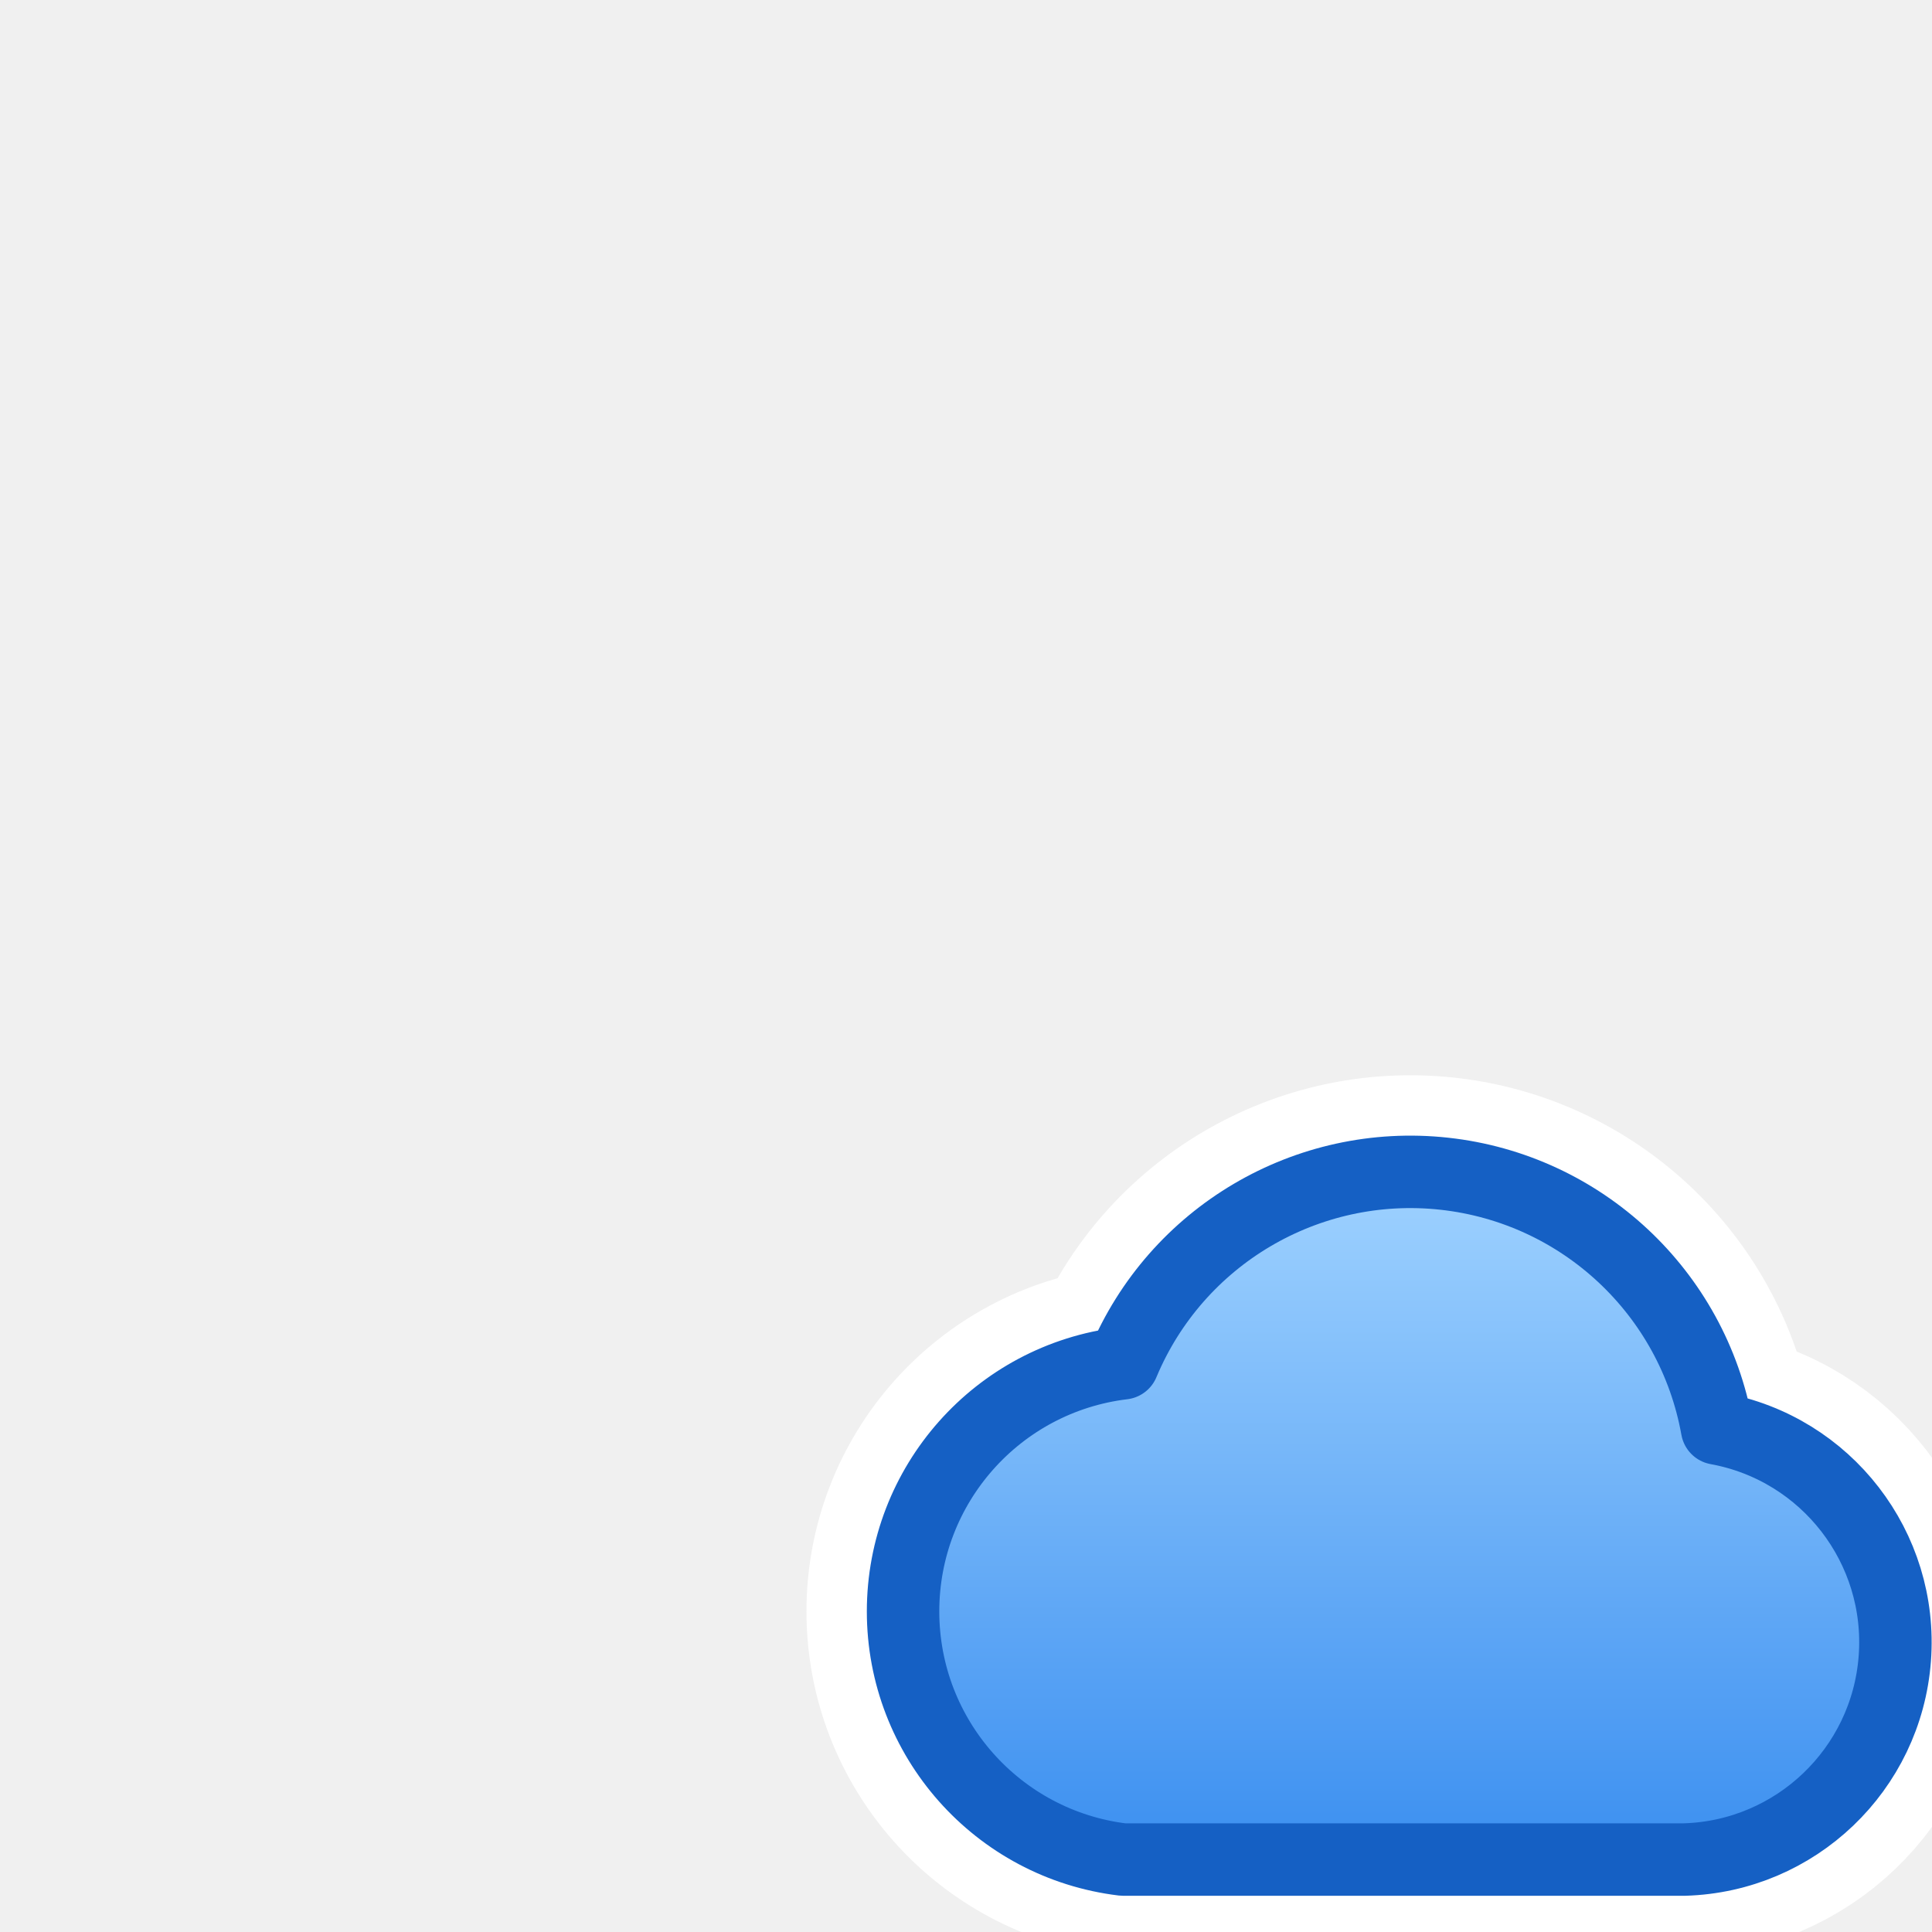
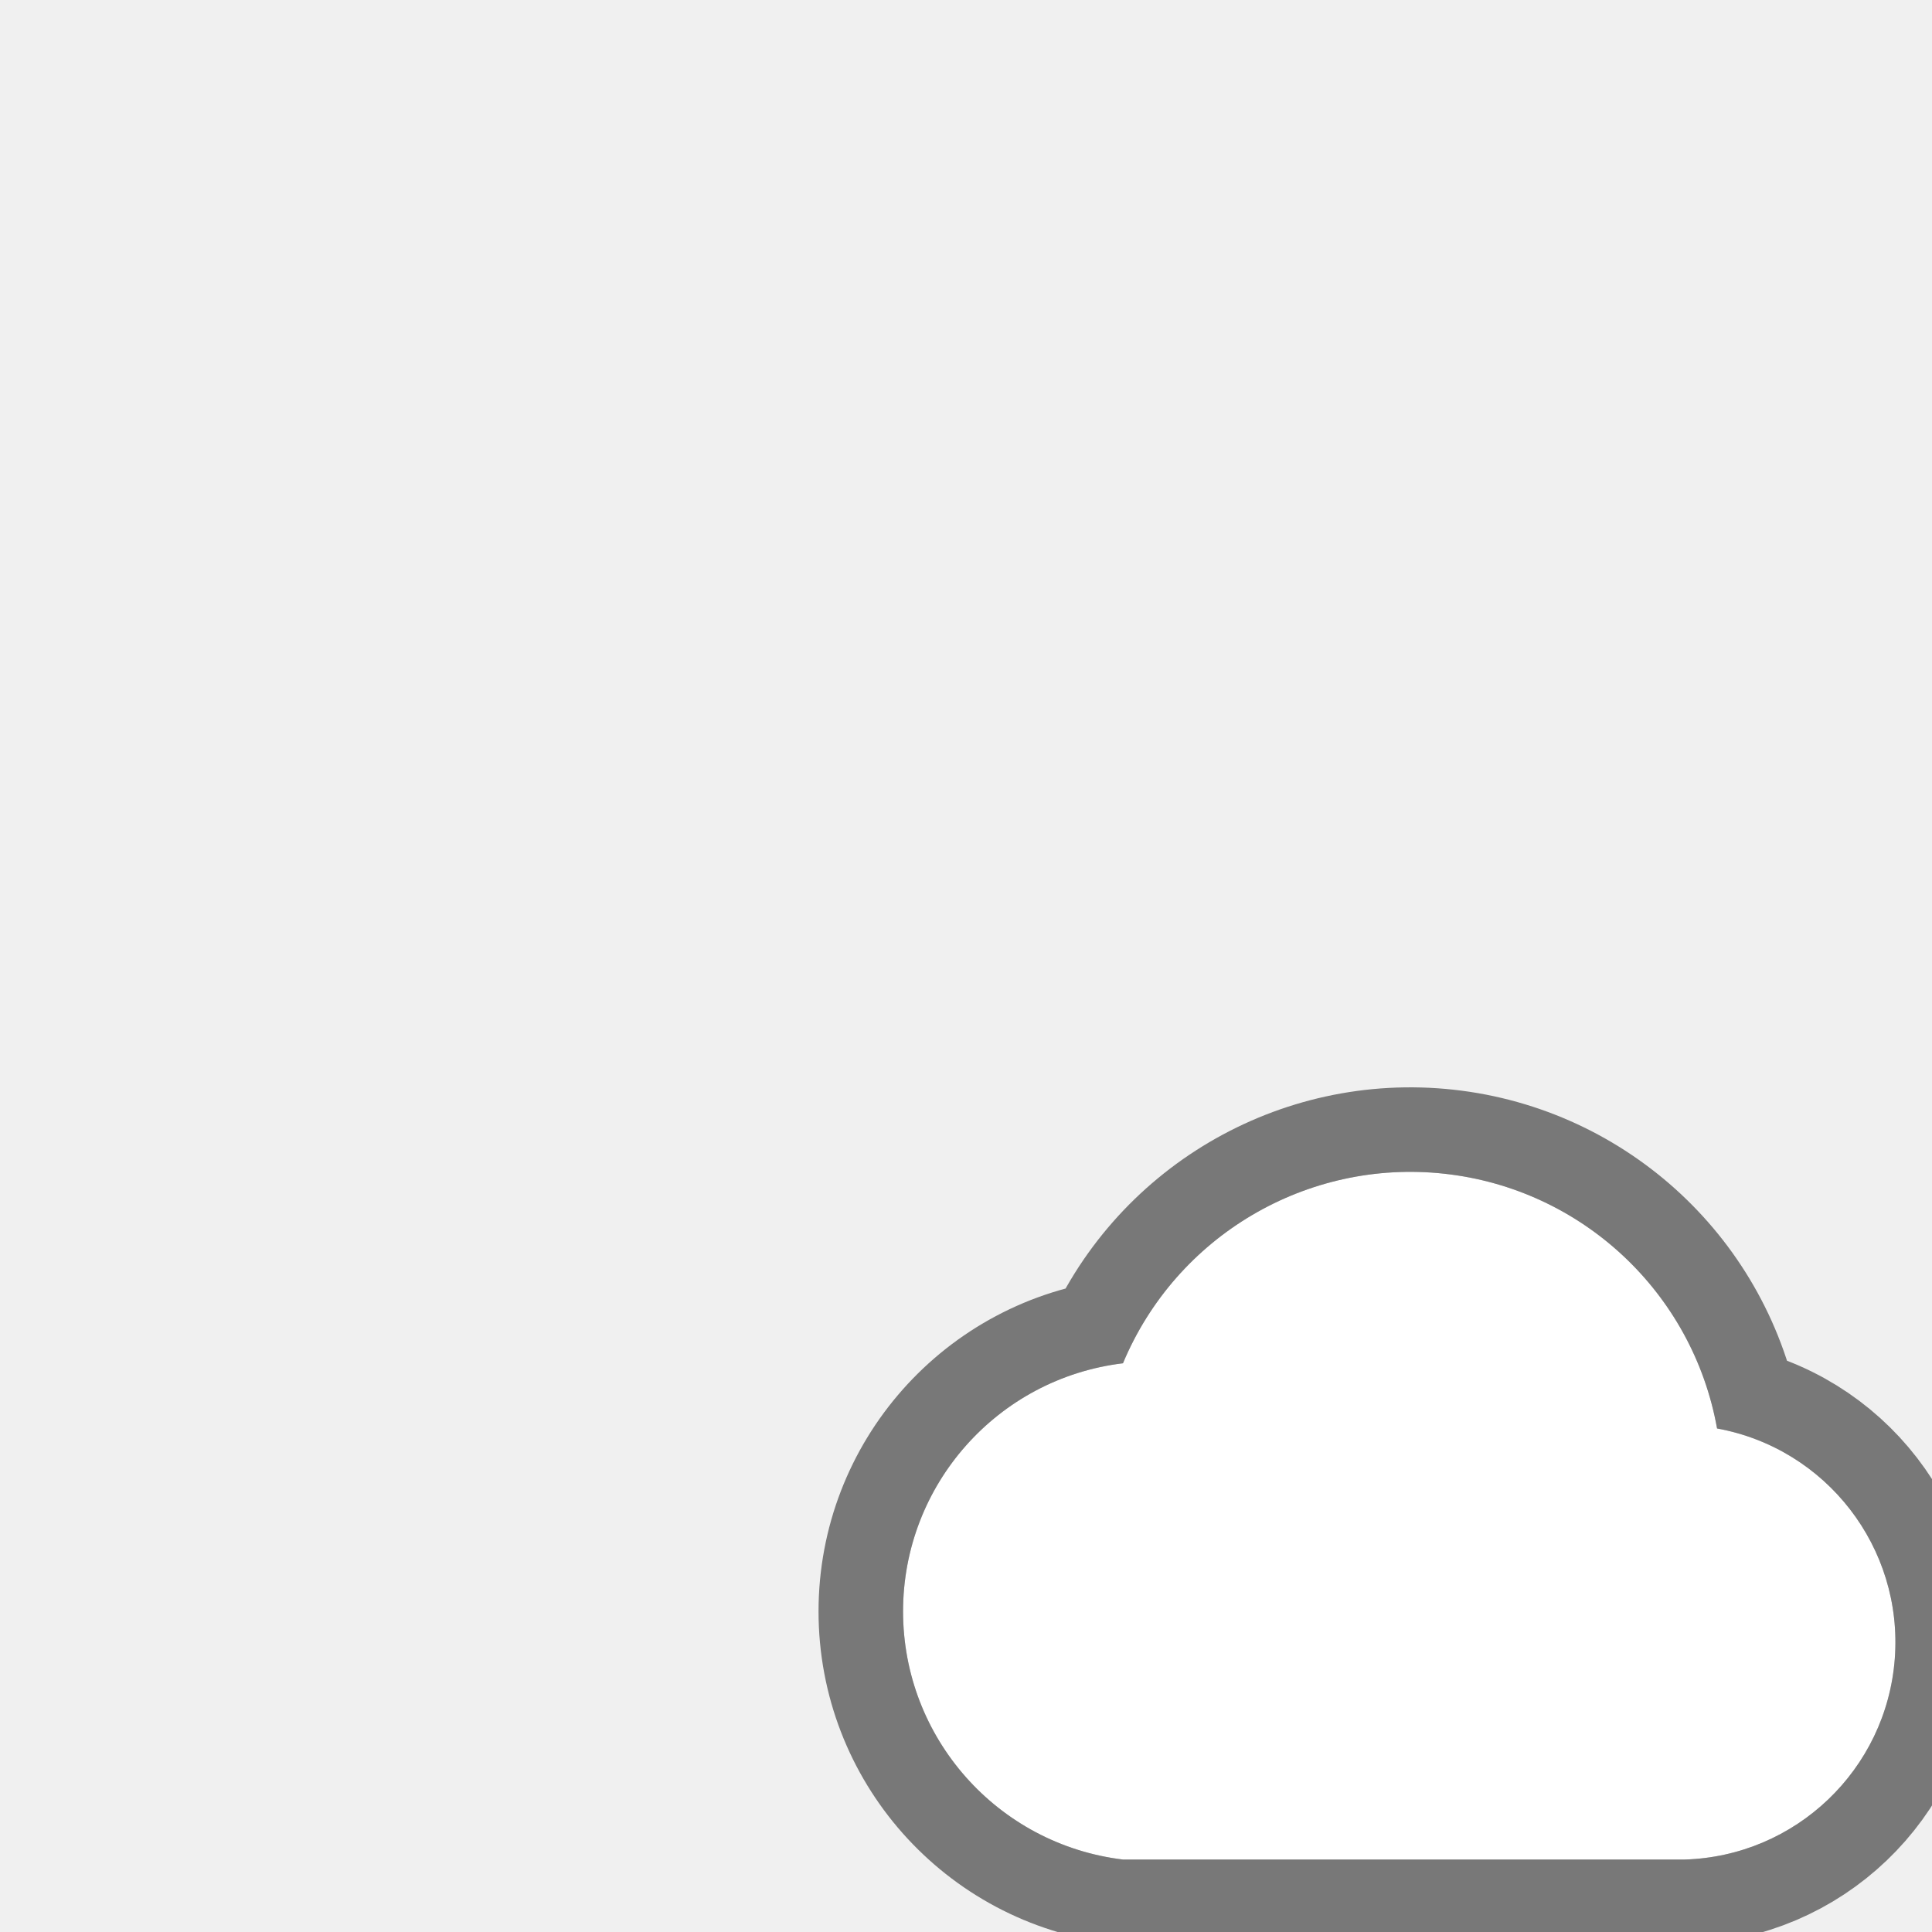
<svg xmlns="http://www.w3.org/2000/svg" viewBox="0 0 16 16">
-   <defs>
-     <linearGradient id="g0" x2="0" y2="1">
-       <stop offset="0" stop-color="#9fd2ff" />
-       <stop offset="1" stop-color="#3b8ff0" />
-     </linearGradient>
-   </defs>
-   <path d="M9.30 15.40H13.95A1.80 1.80 0 0 0 14.22 11.83A2.58 2.58 0 0 0 9.30 11.29A2.07 2.07 0 0 0 9.30 15.40Z" fill="#ffffff" stroke="#ffffff" stroke-width="1.6" stroke-linejoin="round" />
-   <path d="M9.30 15.40H13.95A1.80 1.80 0 0 0 14.22 11.83A2.58 2.58 0 0 0 9.30 11.29A2.07 2.07 0 0 0 9.30 15.40Z" fill="url(#g0)" stroke="#1560c4" stroke-width="0.6" stroke-linejoin="round" />
+   <path d="M9.30 15.40H13.95A1.80 1.80 0 0 0 14.22 11.83A2.58 2.58 0 0 0 9.30 11.29A2.07 2.07 0 0 0 9.30 15.40Z" fill="#000000" fill-opacity="0.5" stroke="#000000" stroke-opacity="0.5" stroke-width="1.4" stroke-linejoin="round" />
+   <path d="M9.30 15.40H13.95A1.80 1.80 0 0 0 14.22 11.83A2.58 2.58 0 0 0 9.30 11.29A2.07 2.07 0 0 0 9.30 15.40Z" fill="#ffffff" />
</svg>
